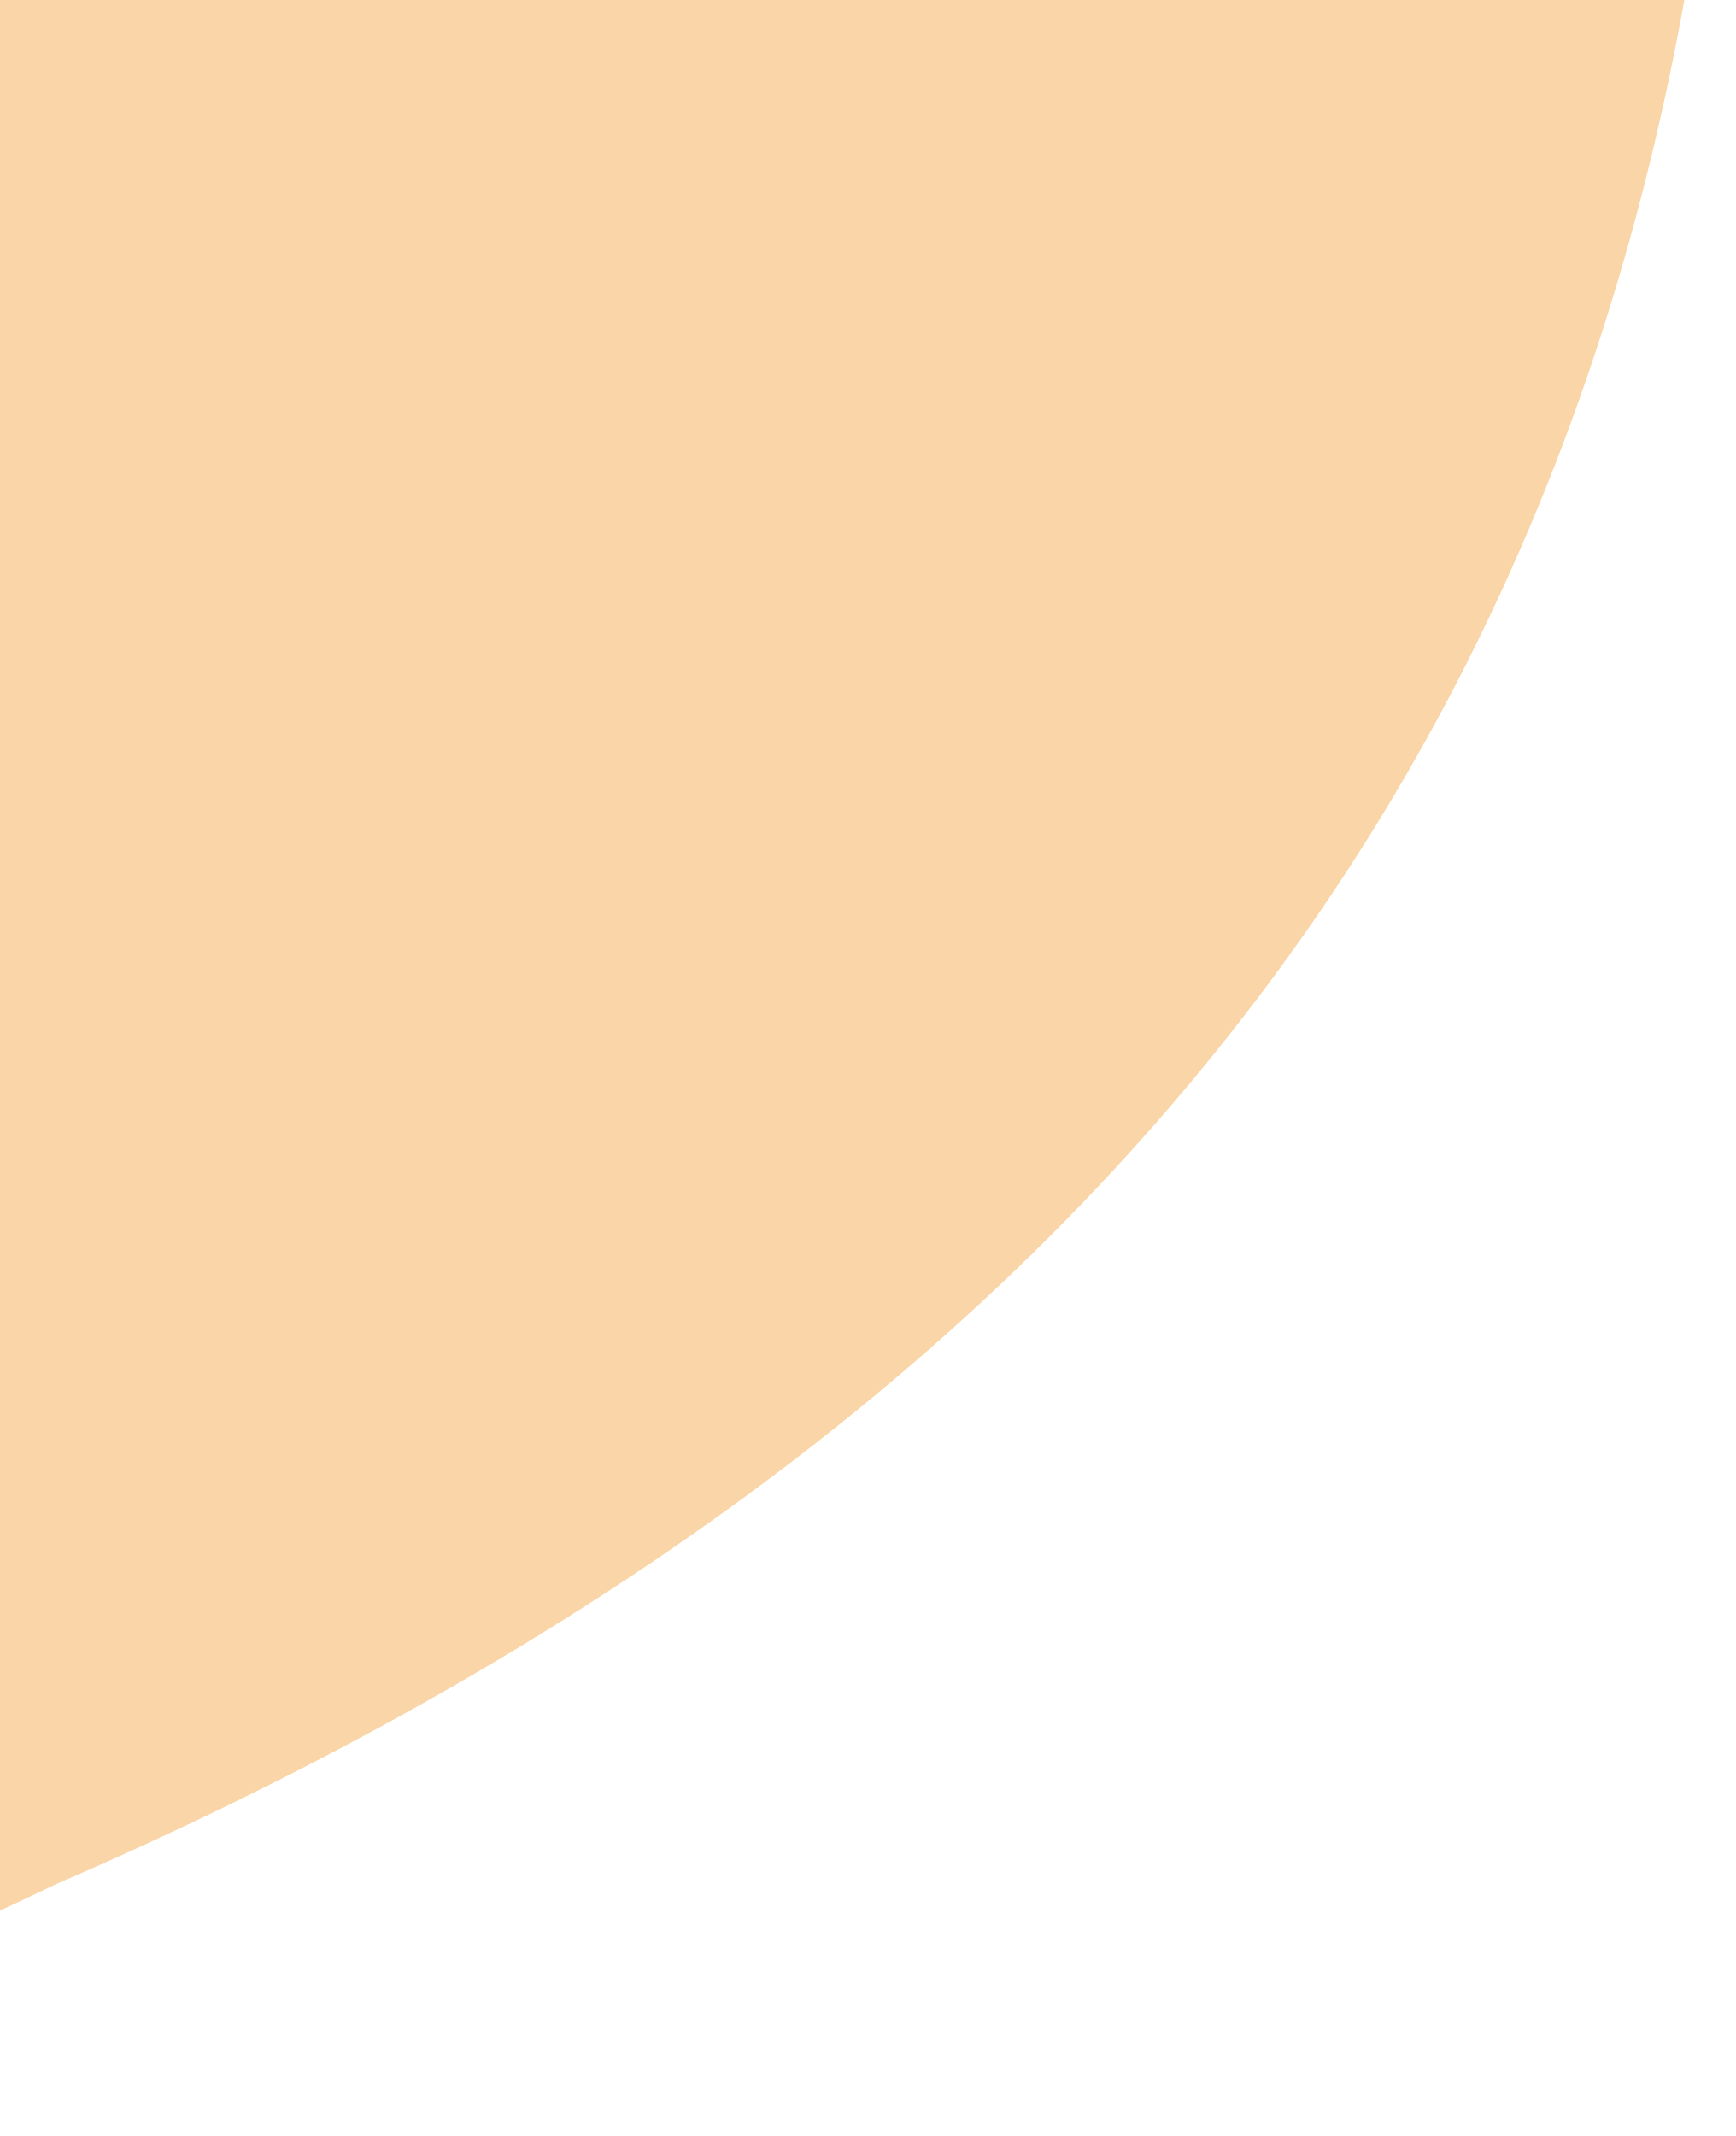
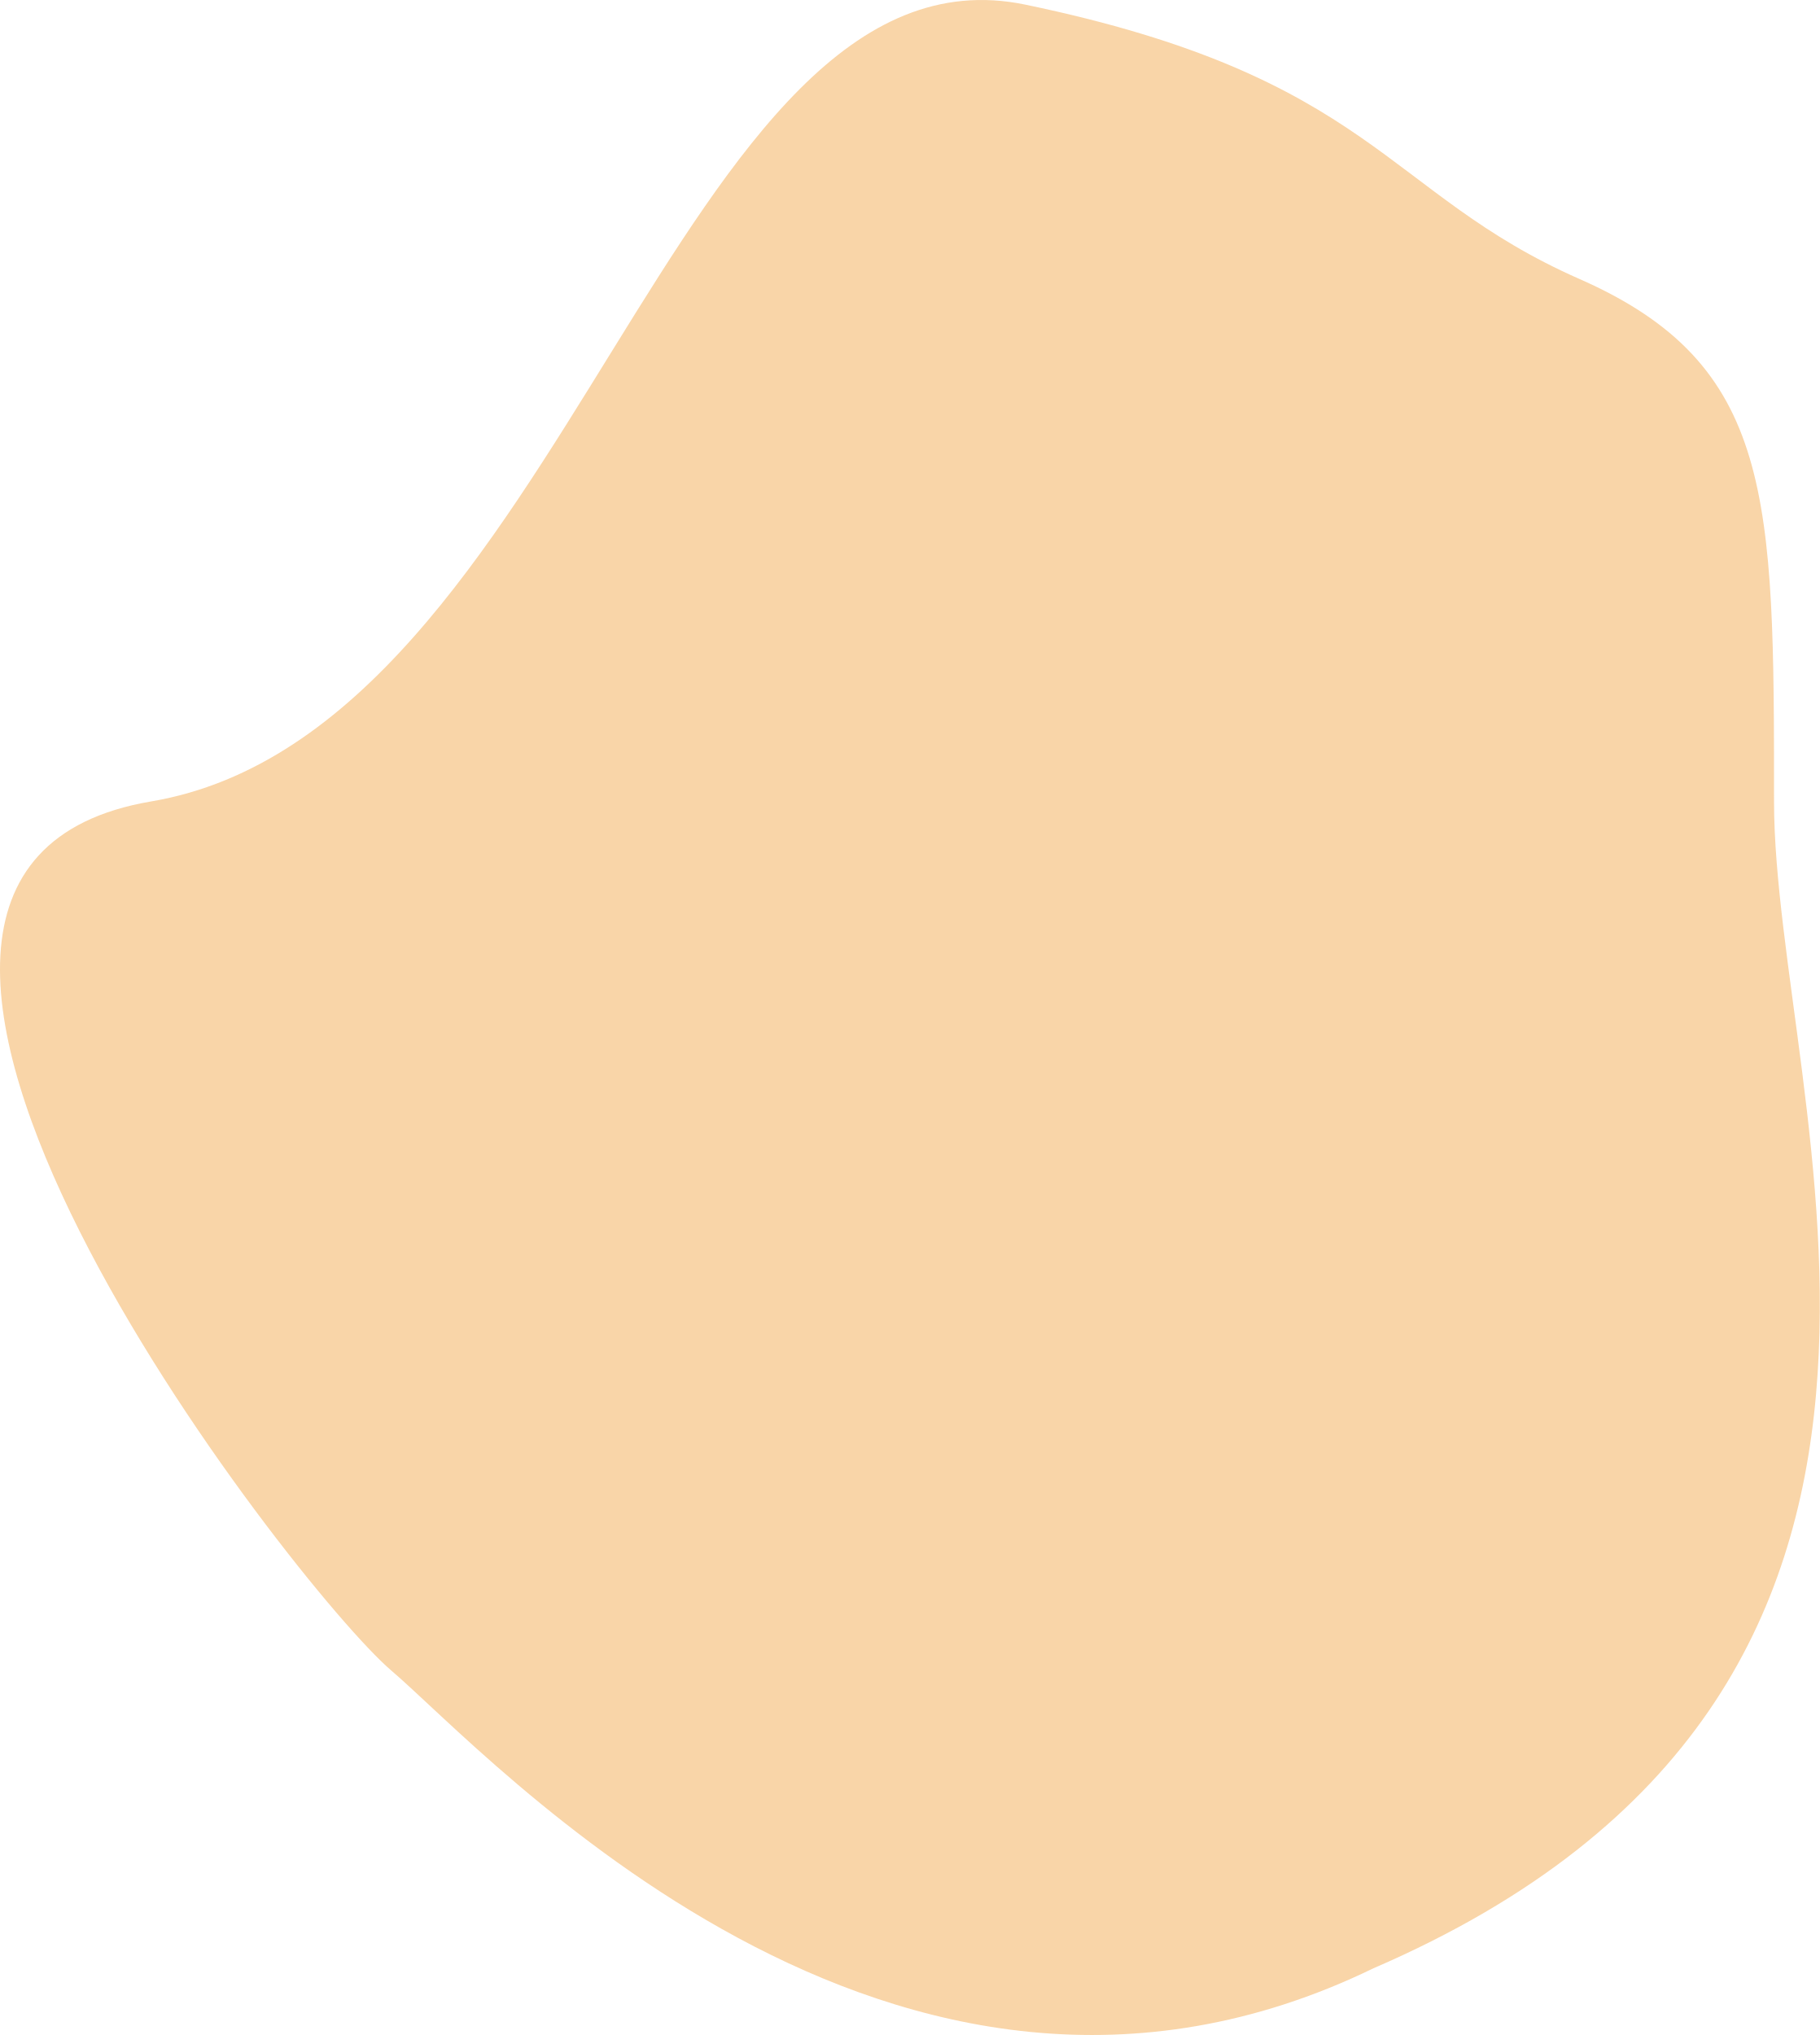
- <svg xmlns="http://www.w3.org/2000/svg" width="195" height="240" viewBox="0 0 195 240" fill="none">
-   <path d="M-141.175 -619.043C-288.507 -649.648 -335.873 -311.582 -511.053 -281.919C-686.234 -252.256 -450.359 50.968 -409.42 85.81C-368.481 120.653 -197.58 310.69 6.158 211.761C279.512 93.768 175.626 -153.143 175.626 -281.919C175.626 -410.695 175.626 -466.725 93.272 -502.98C10.918 -539.235 6.158 -588.438 -141.175 -619.043Z" fill="#F9D5A8" />
+ <svg xmlns="http://www.w3.org/2000/svg" width="770" height="861" viewBox="0 0 770 861" fill="none">
+   <path d="M433.825 1.957C286.493 -28.648 239.127 309.418 63.947 339.081C-111.234 368.744 124.641 671.968 165.58 706.81C206.519 741.653 377.42 931.69 581.158 832.761C854.512 714.768 750.626 467.857 750.626 339.081C750.626 210.305 750.626 154.275 668.272 118.02C585.919 81.765 581.158 32.562 433.825 1.957Z" fill="#F9D5A8" />
</svg>
